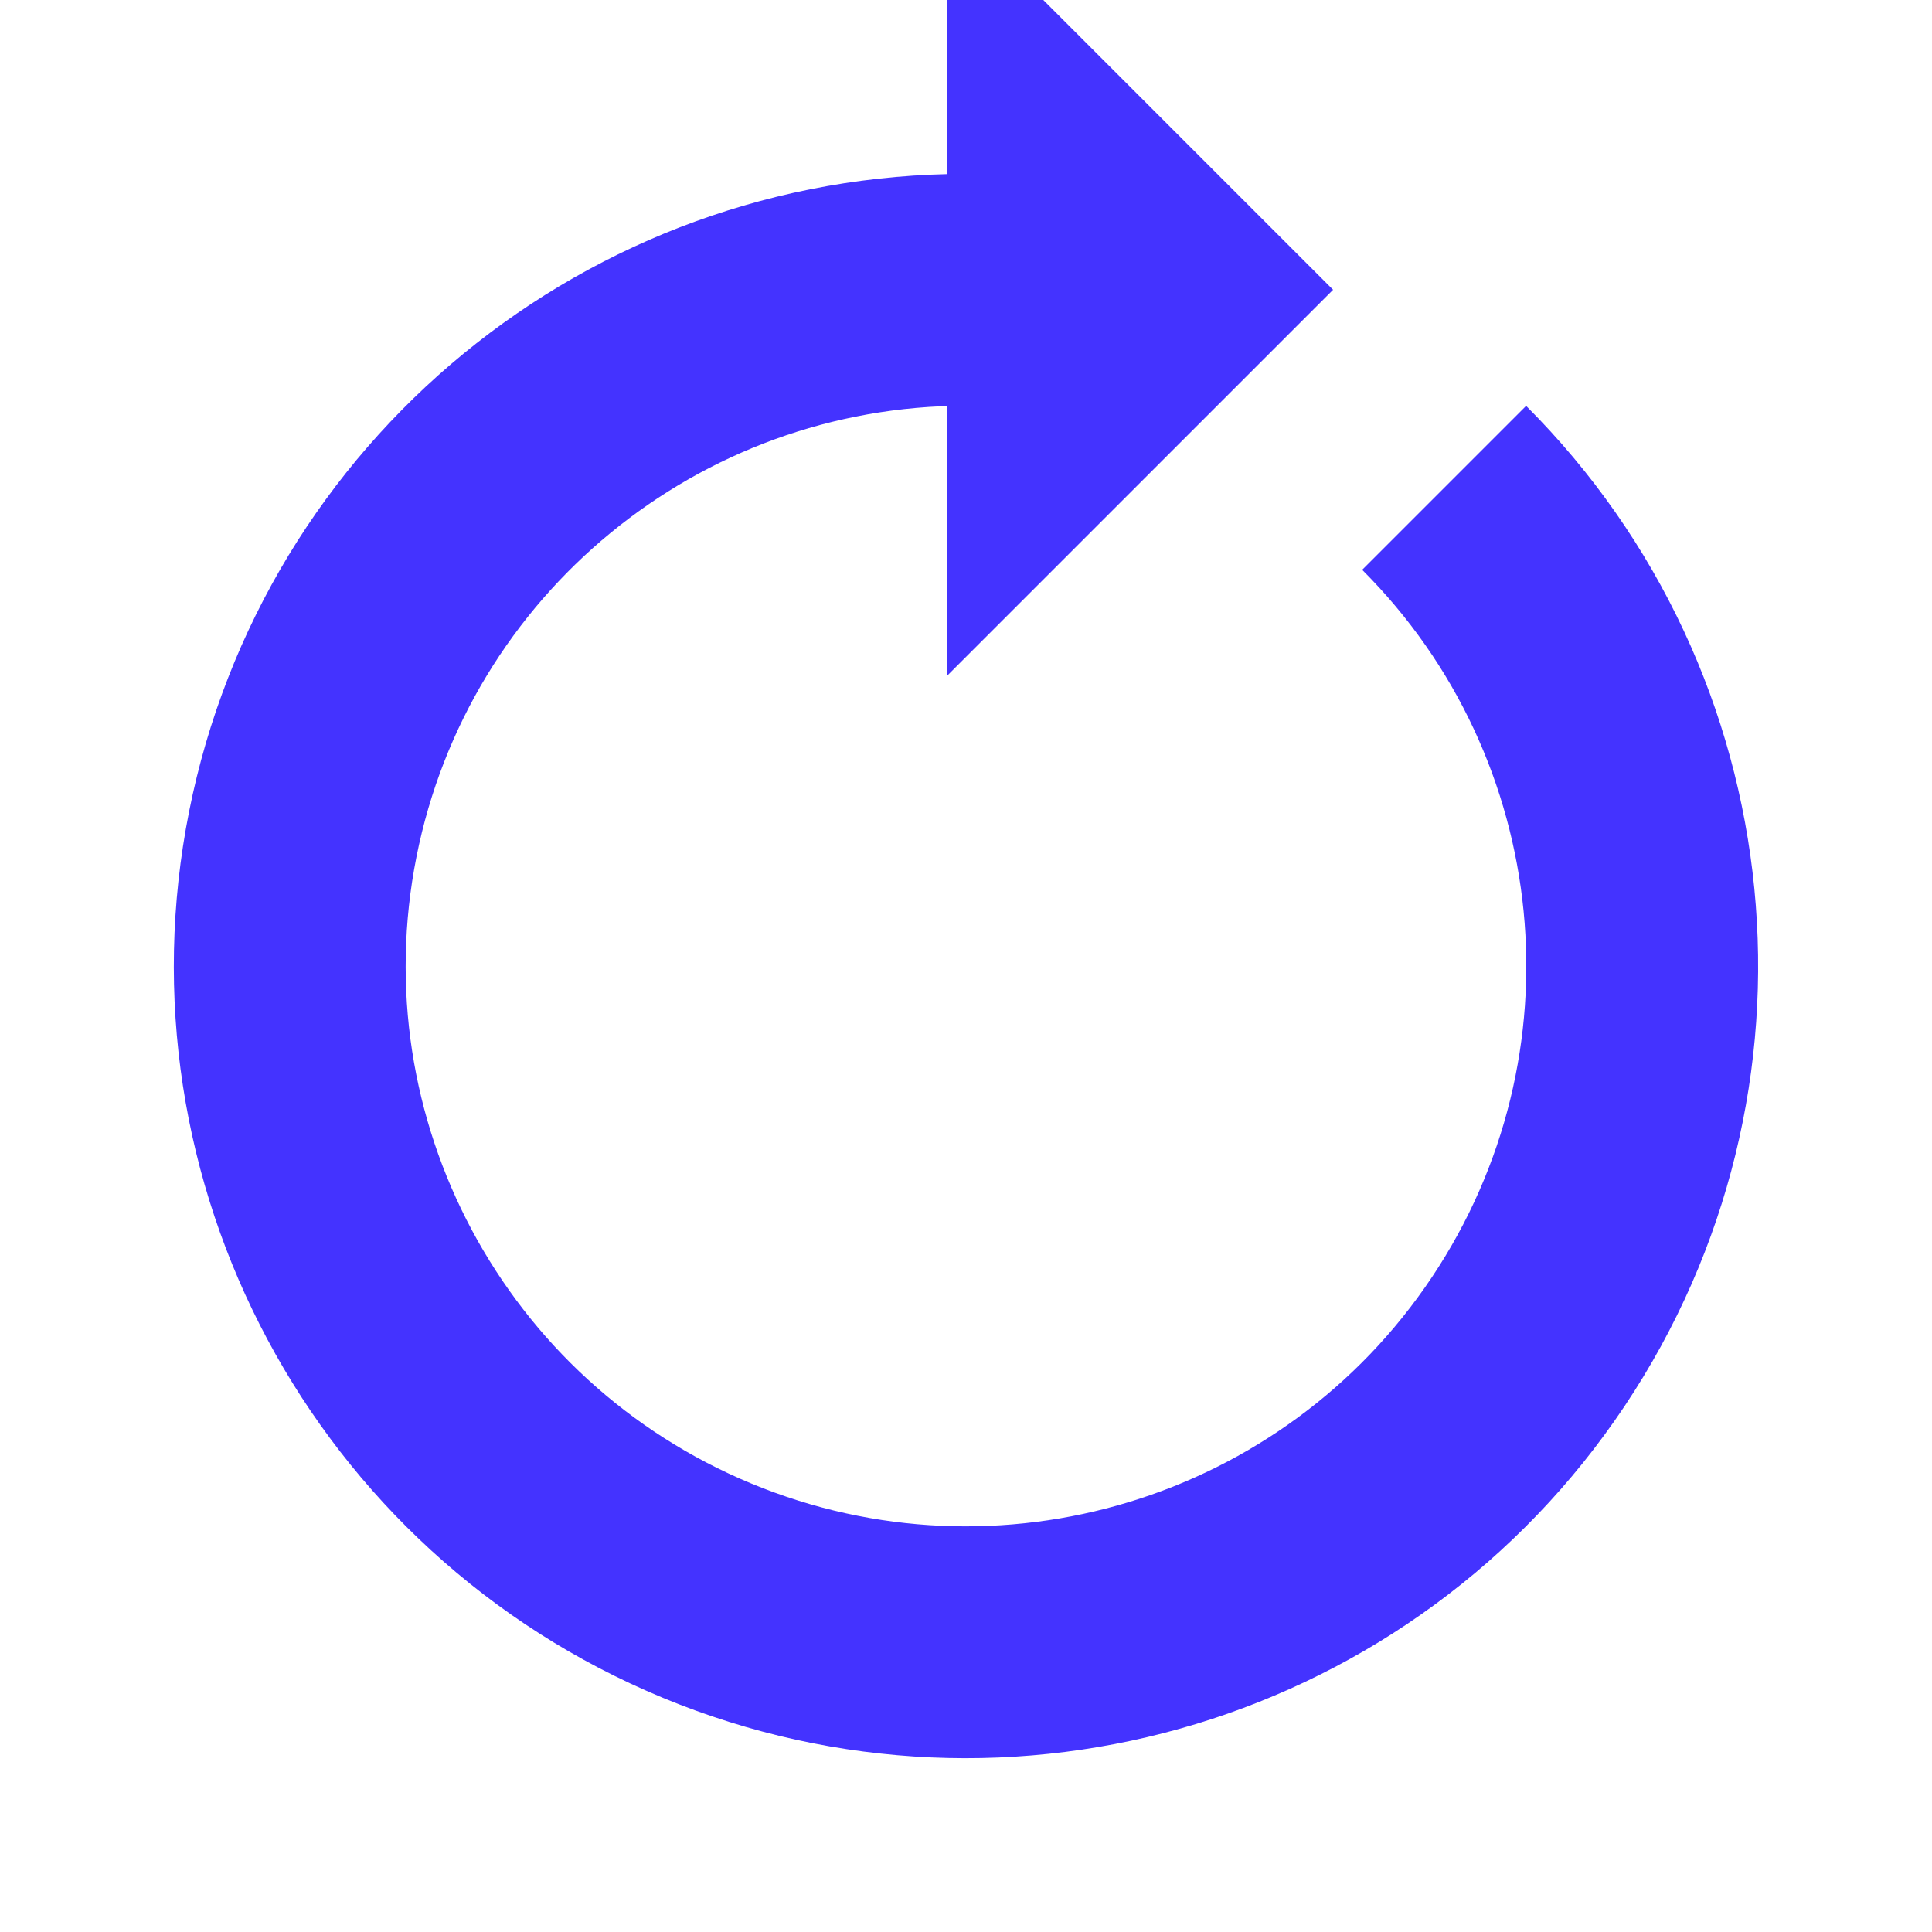
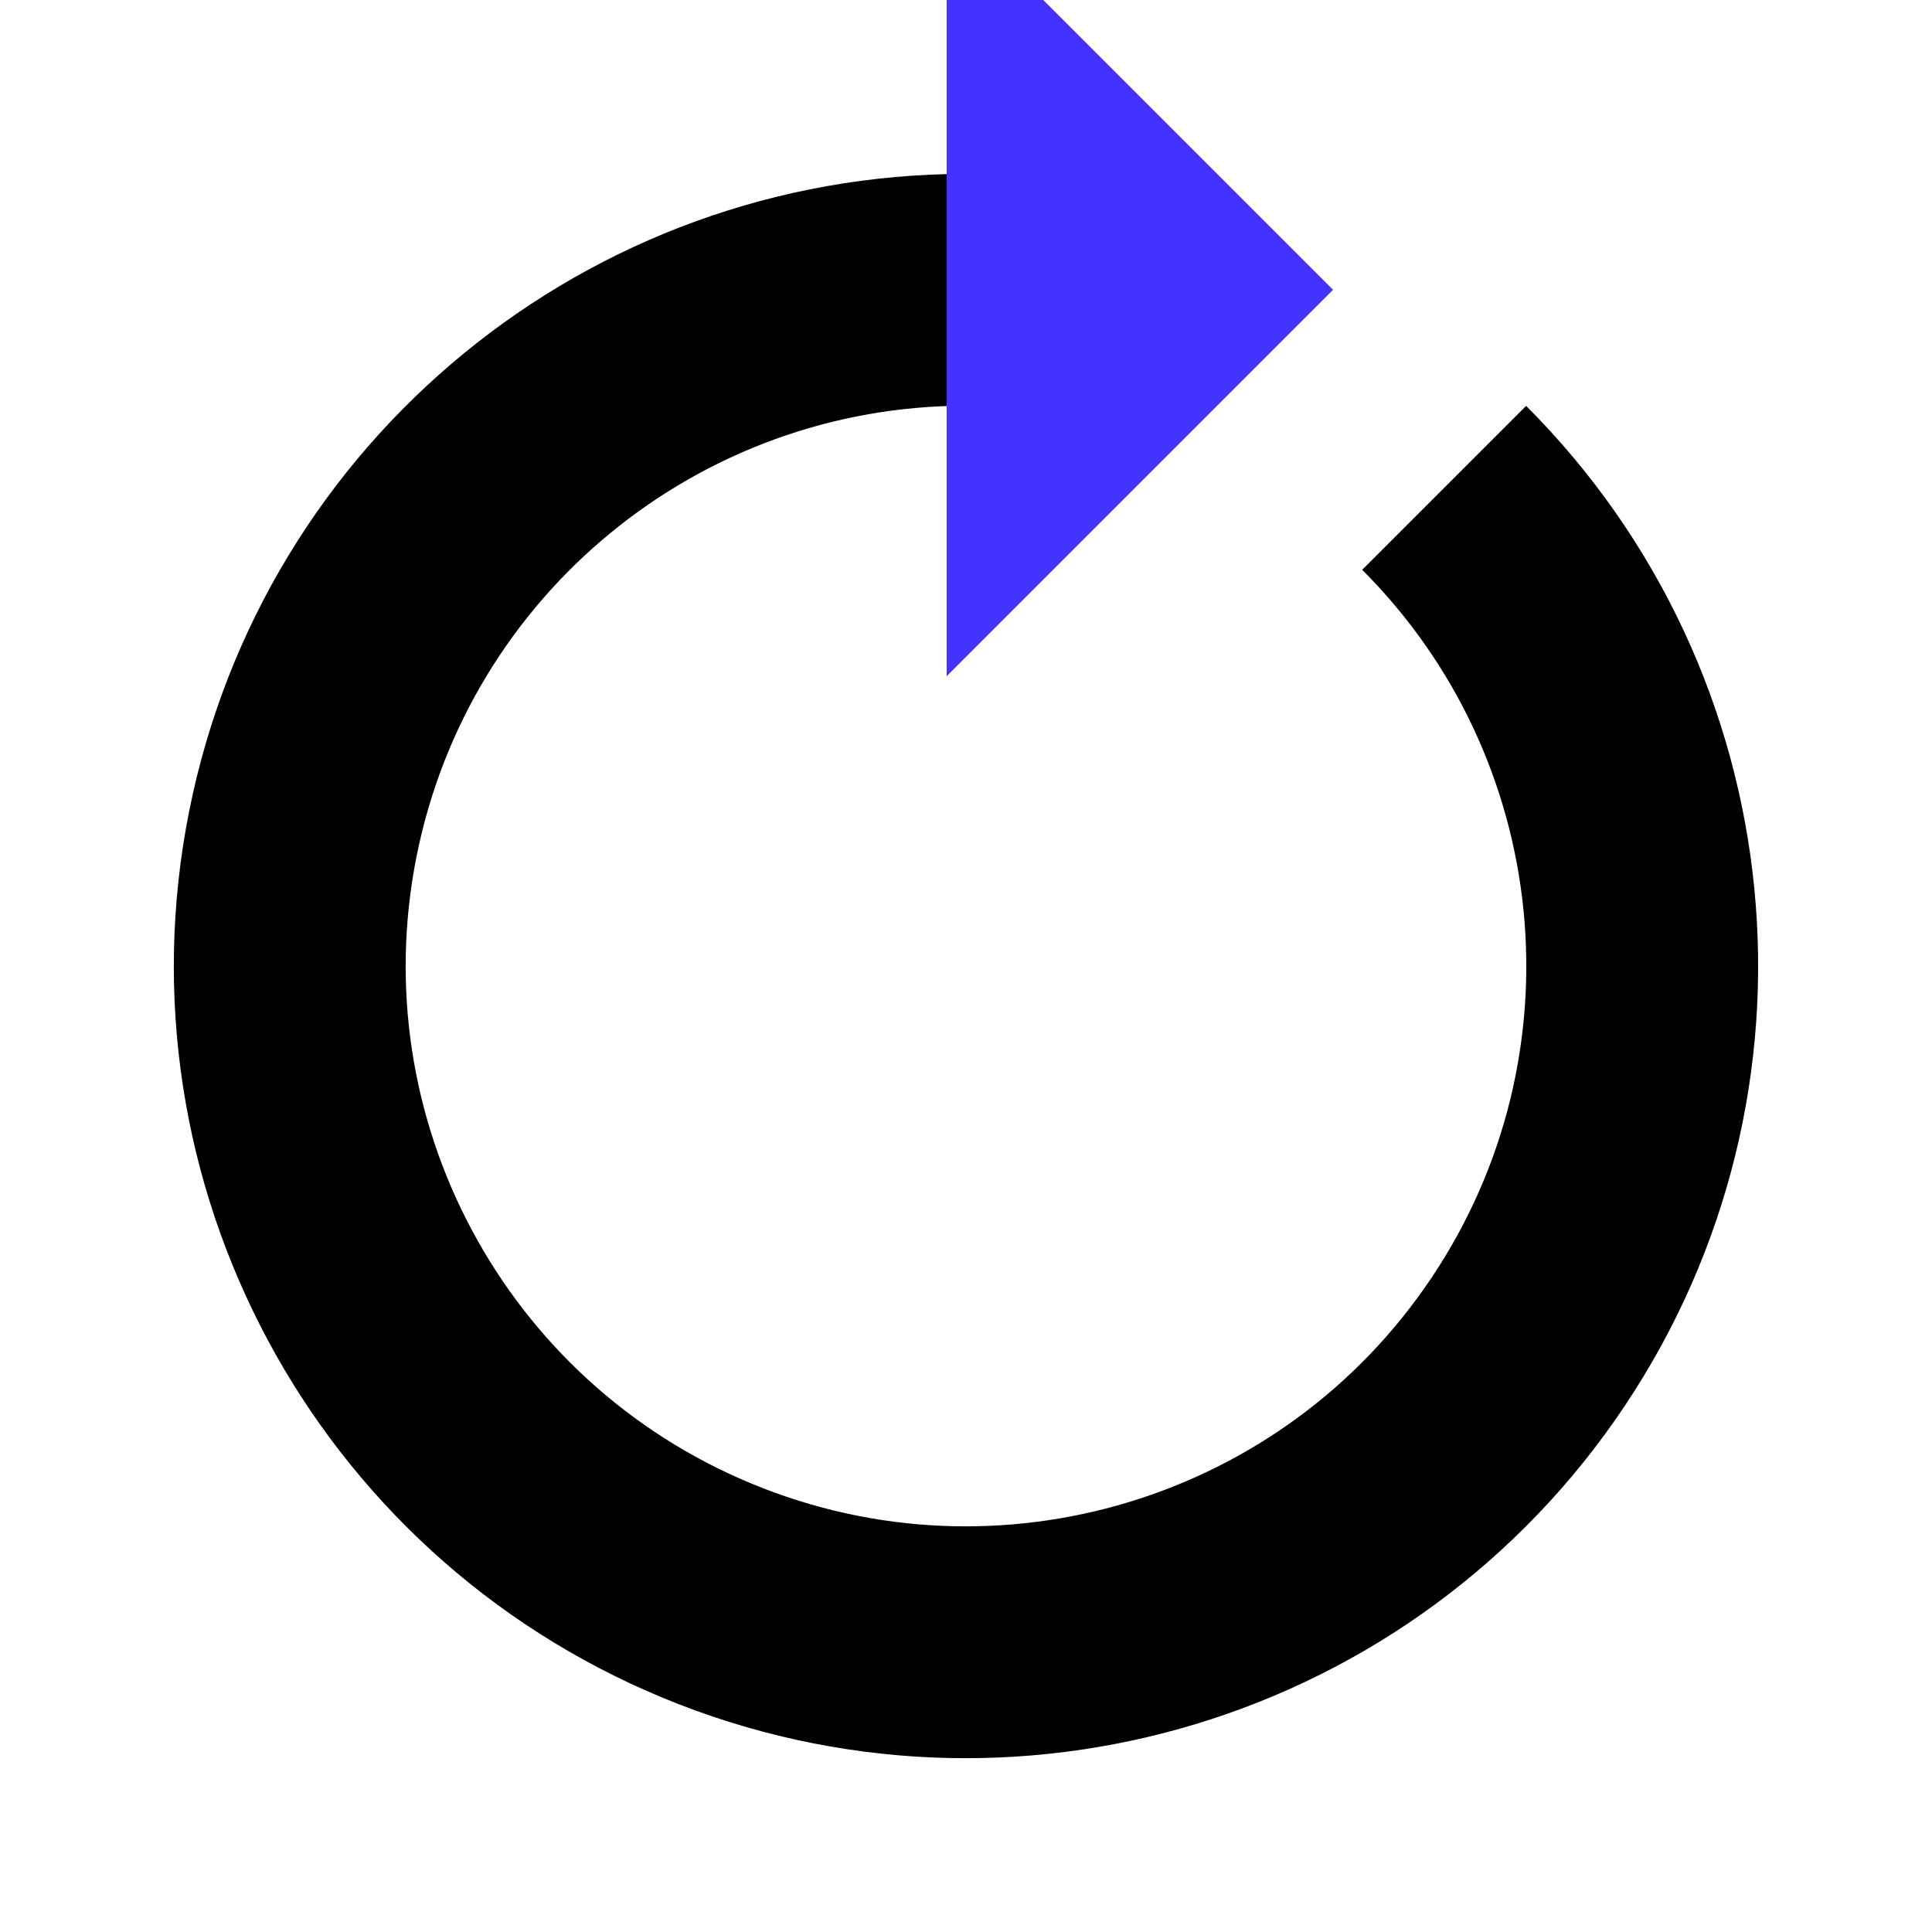
<svg xmlns="http://www.w3.org/2000/svg" style="margin: auto; background: rgb(21, 21, 21); display: block; shape-rendering: auto;" width="40px" height="40px" viewBox="0 0 100 100" preserveAspectRatio="xMidYMid">
+   <defs>
+     <linearGradient id="gradient" x1="0%" y1="0%" x2="0%" y2="100%">
+       <stop offset="0%" stopColor="#4433ff" />
+       <stop offset="100%" stopColor="#ca15c9" />
+     </linearGradient>
+   </defs>
  <g>
-     <path d="M50 15A35 35 0 1 0 74.749 25.251" fill="none" stroke="#4433ff" stroke-width="12" />
+     <path d="M50 15A35 35 0 1 0 74.749 25.251" fill="none" stroke="url(#gradient)" stroke-width="12" />
    <path d="M49 -5L49 35L69 15L49 -5" fill="#4433ff" />
    <animateTransform attributeName="transform" type="rotate" repeatCount="indefinite" dur="1s" values="0 50 50;360 50 50" keyTimes="0;1" />
  </g>
</svg>
